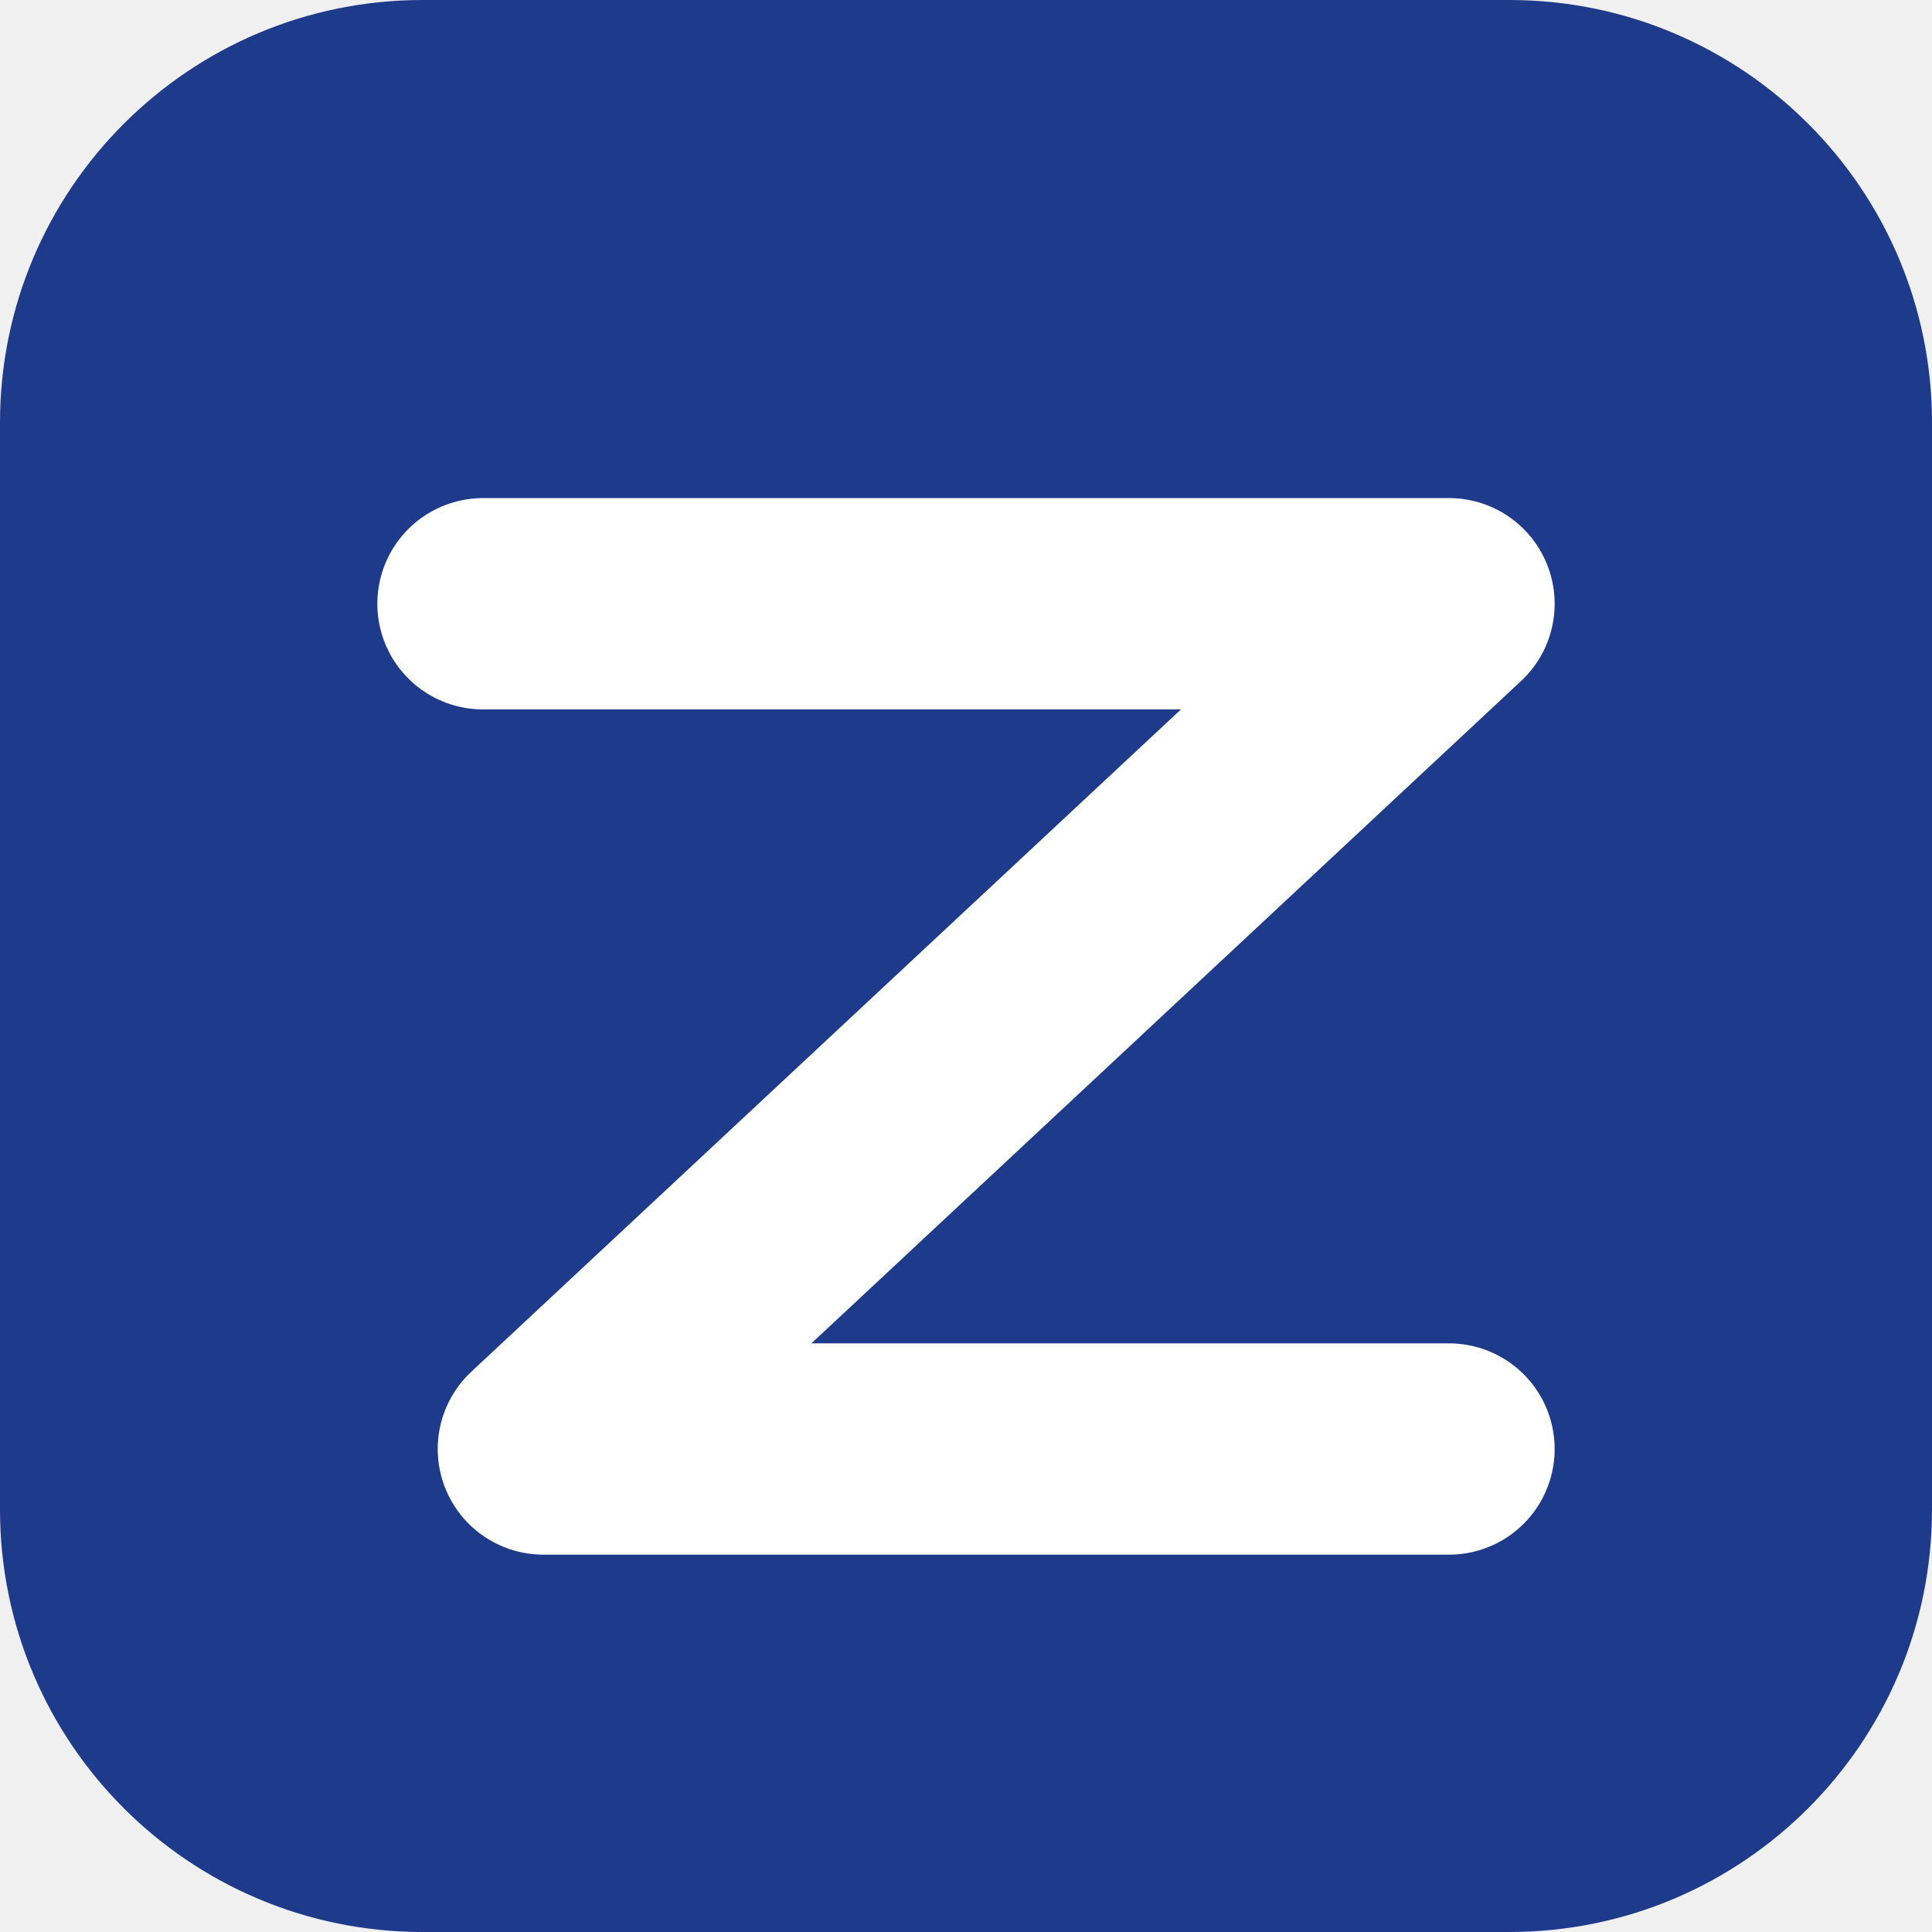
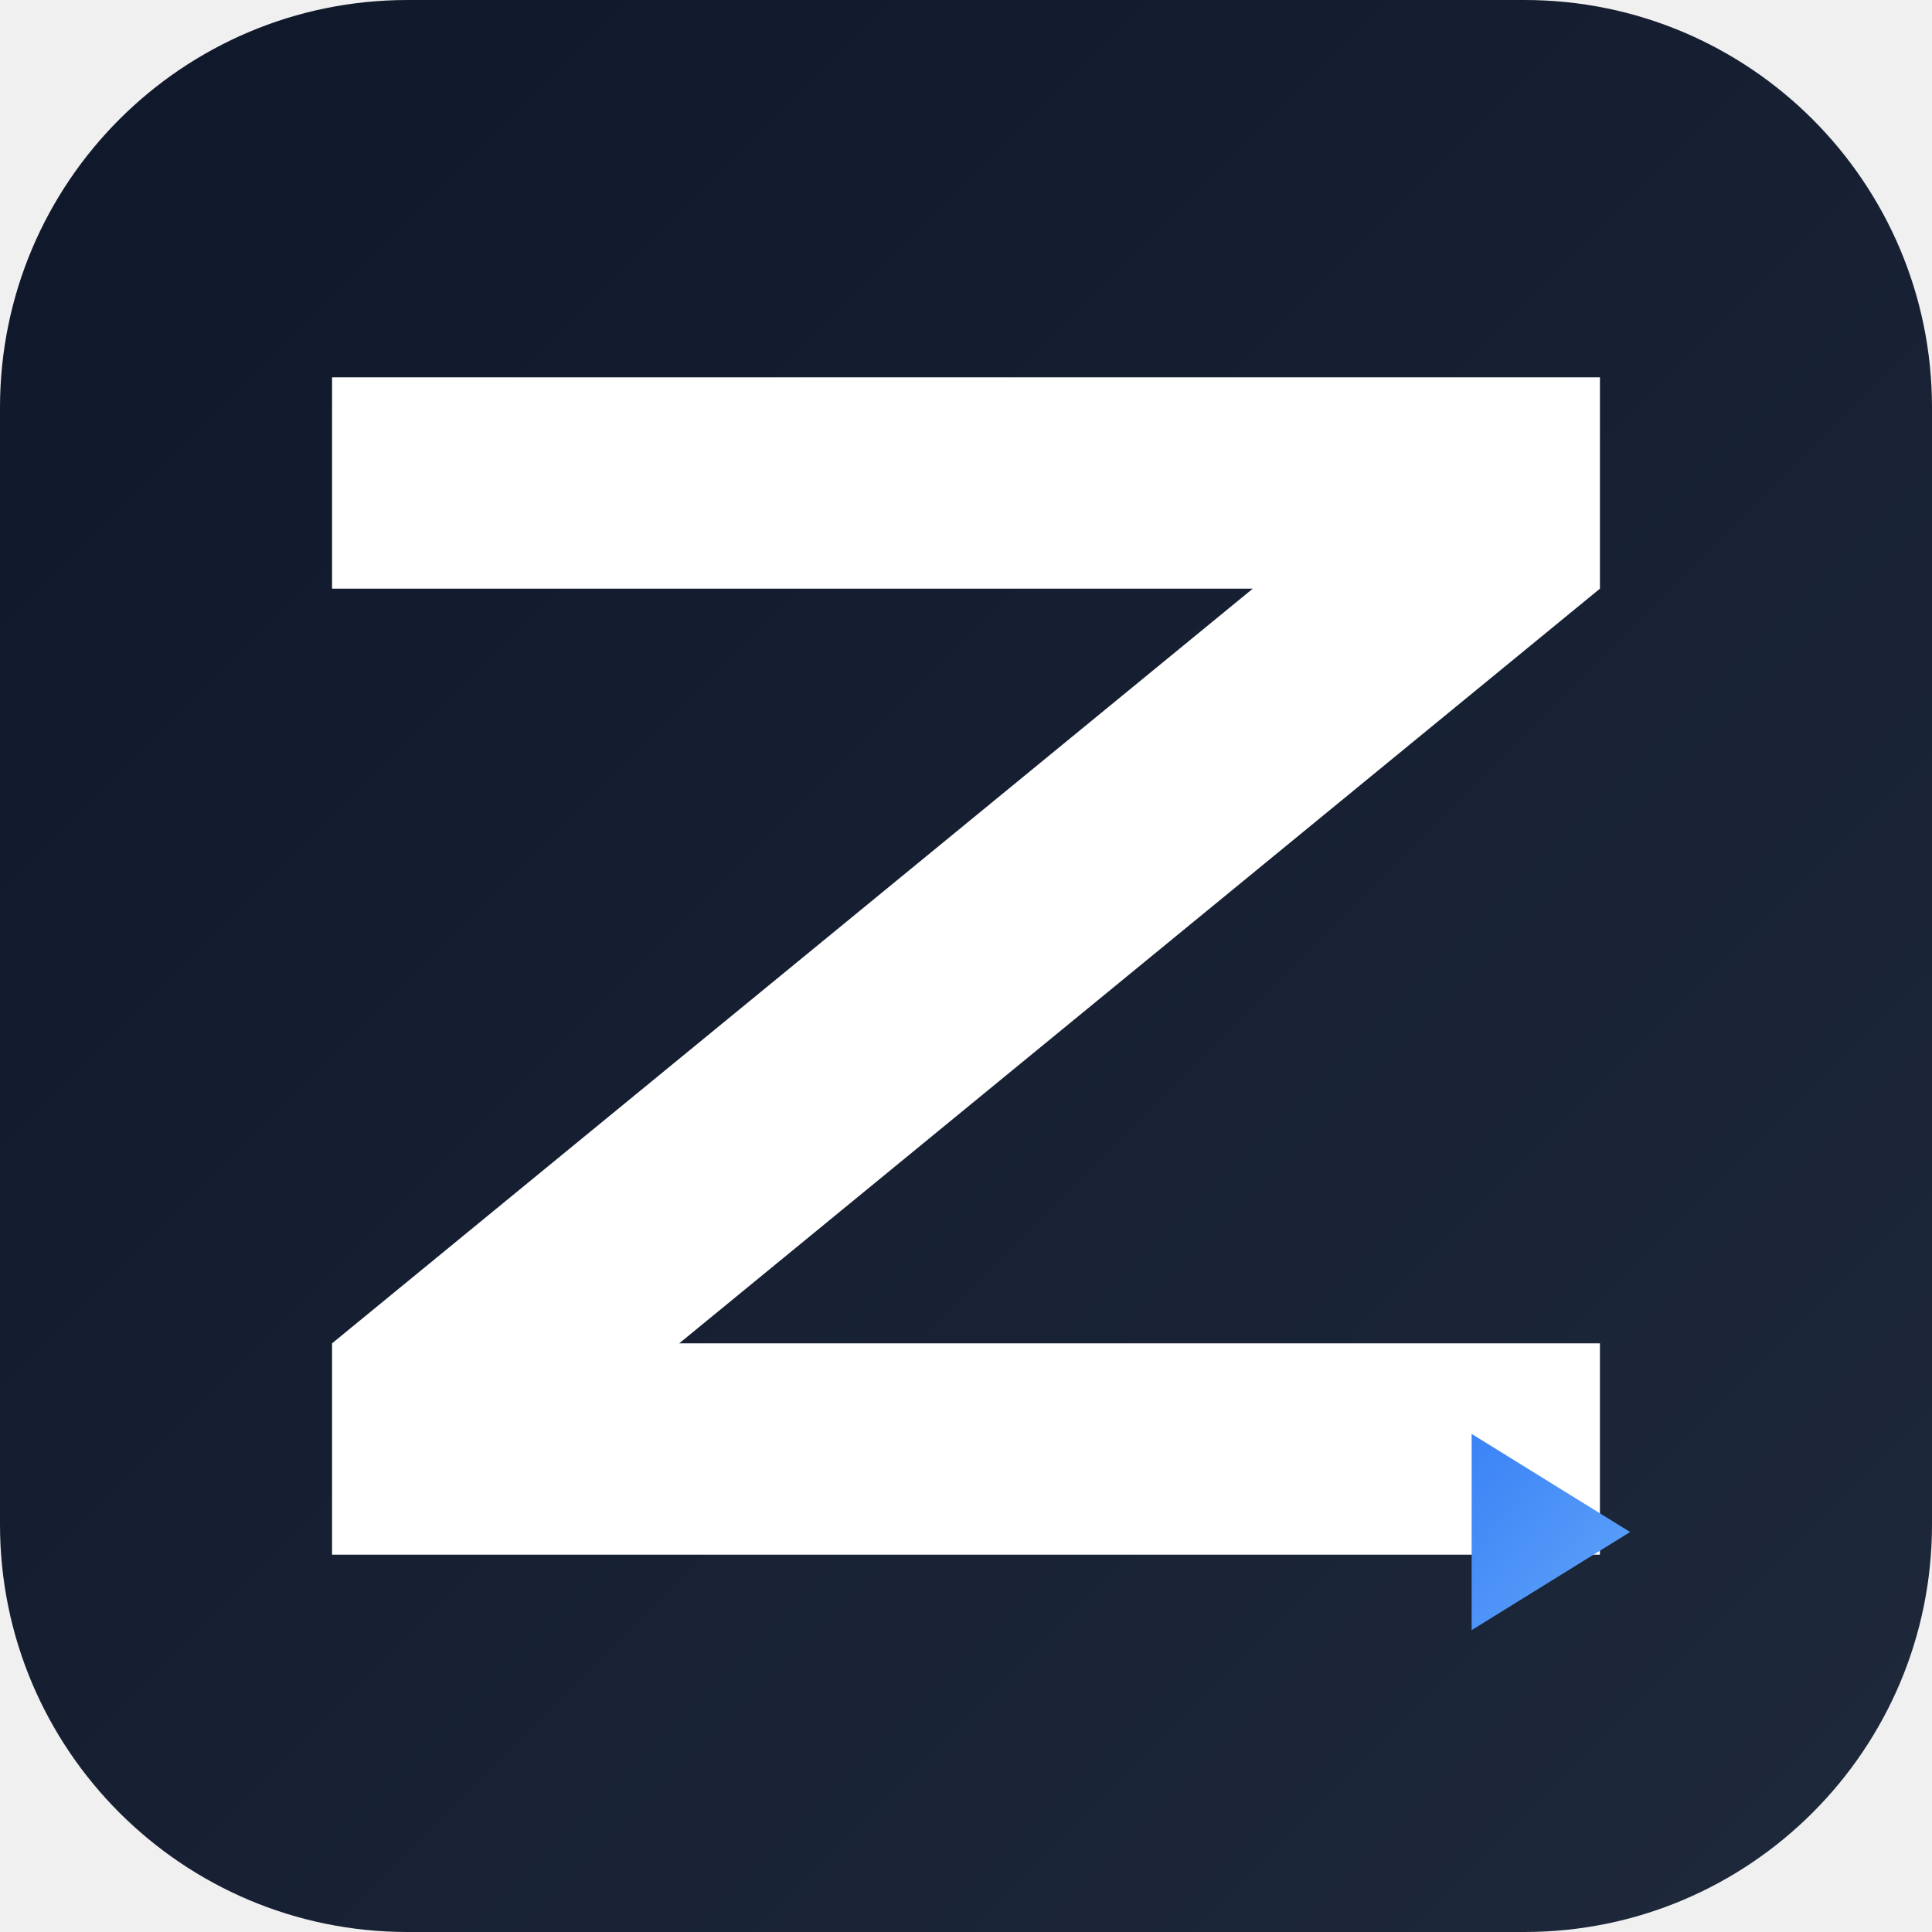
- <svg xmlns="http://www.w3.org/2000/svg" viewBox="0 0 32 32" fill="none">
-   <rect width="32" height="32" rx="7" fill="#1e3a8a" />
-   <path d="M8 10h16L9 24h15" stroke="white" stroke-width="3.5" stroke-linecap="round" stroke-linejoin="round" fill="none" />
+ <svg xmlns="http://www.w3.org/2000/svg" width="512" height="512" viewBox="0 0 512 512">
+   <defs>
+     <linearGradient id="bg" x1="0" y1="0" x2="1" y2="1">
+       <stop offset="0%" stop-color="#0f172a" />
+       <stop offset="100%" stop-color="#1e293b" />
+     </linearGradient>
+     <linearGradient id="accent" x1="0" y1="0" x2="1" y2="1">
+       <stop offset="0%" stop-color="#3b82f6" />
+       <stop offset="100%" stop-color="#60a5fa" />
+     </linearGradient>
+   </defs>
+   <rect width="512" height="512" rx="108" fill="url(#bg)" />
+   <g transform="translate(88, 100)">
+     <path d="M 0 0 L 336 0 L 336 56 L 92 256 L 336 256 L 336 312 L 0 312 L 0 256 L 244 56 L 0 56 Z" fill="white" />
+   </g>
+   <path d="M 390 380 L 432 406 L 390 432 Z" fill="url(#accent)" />
</svg>
